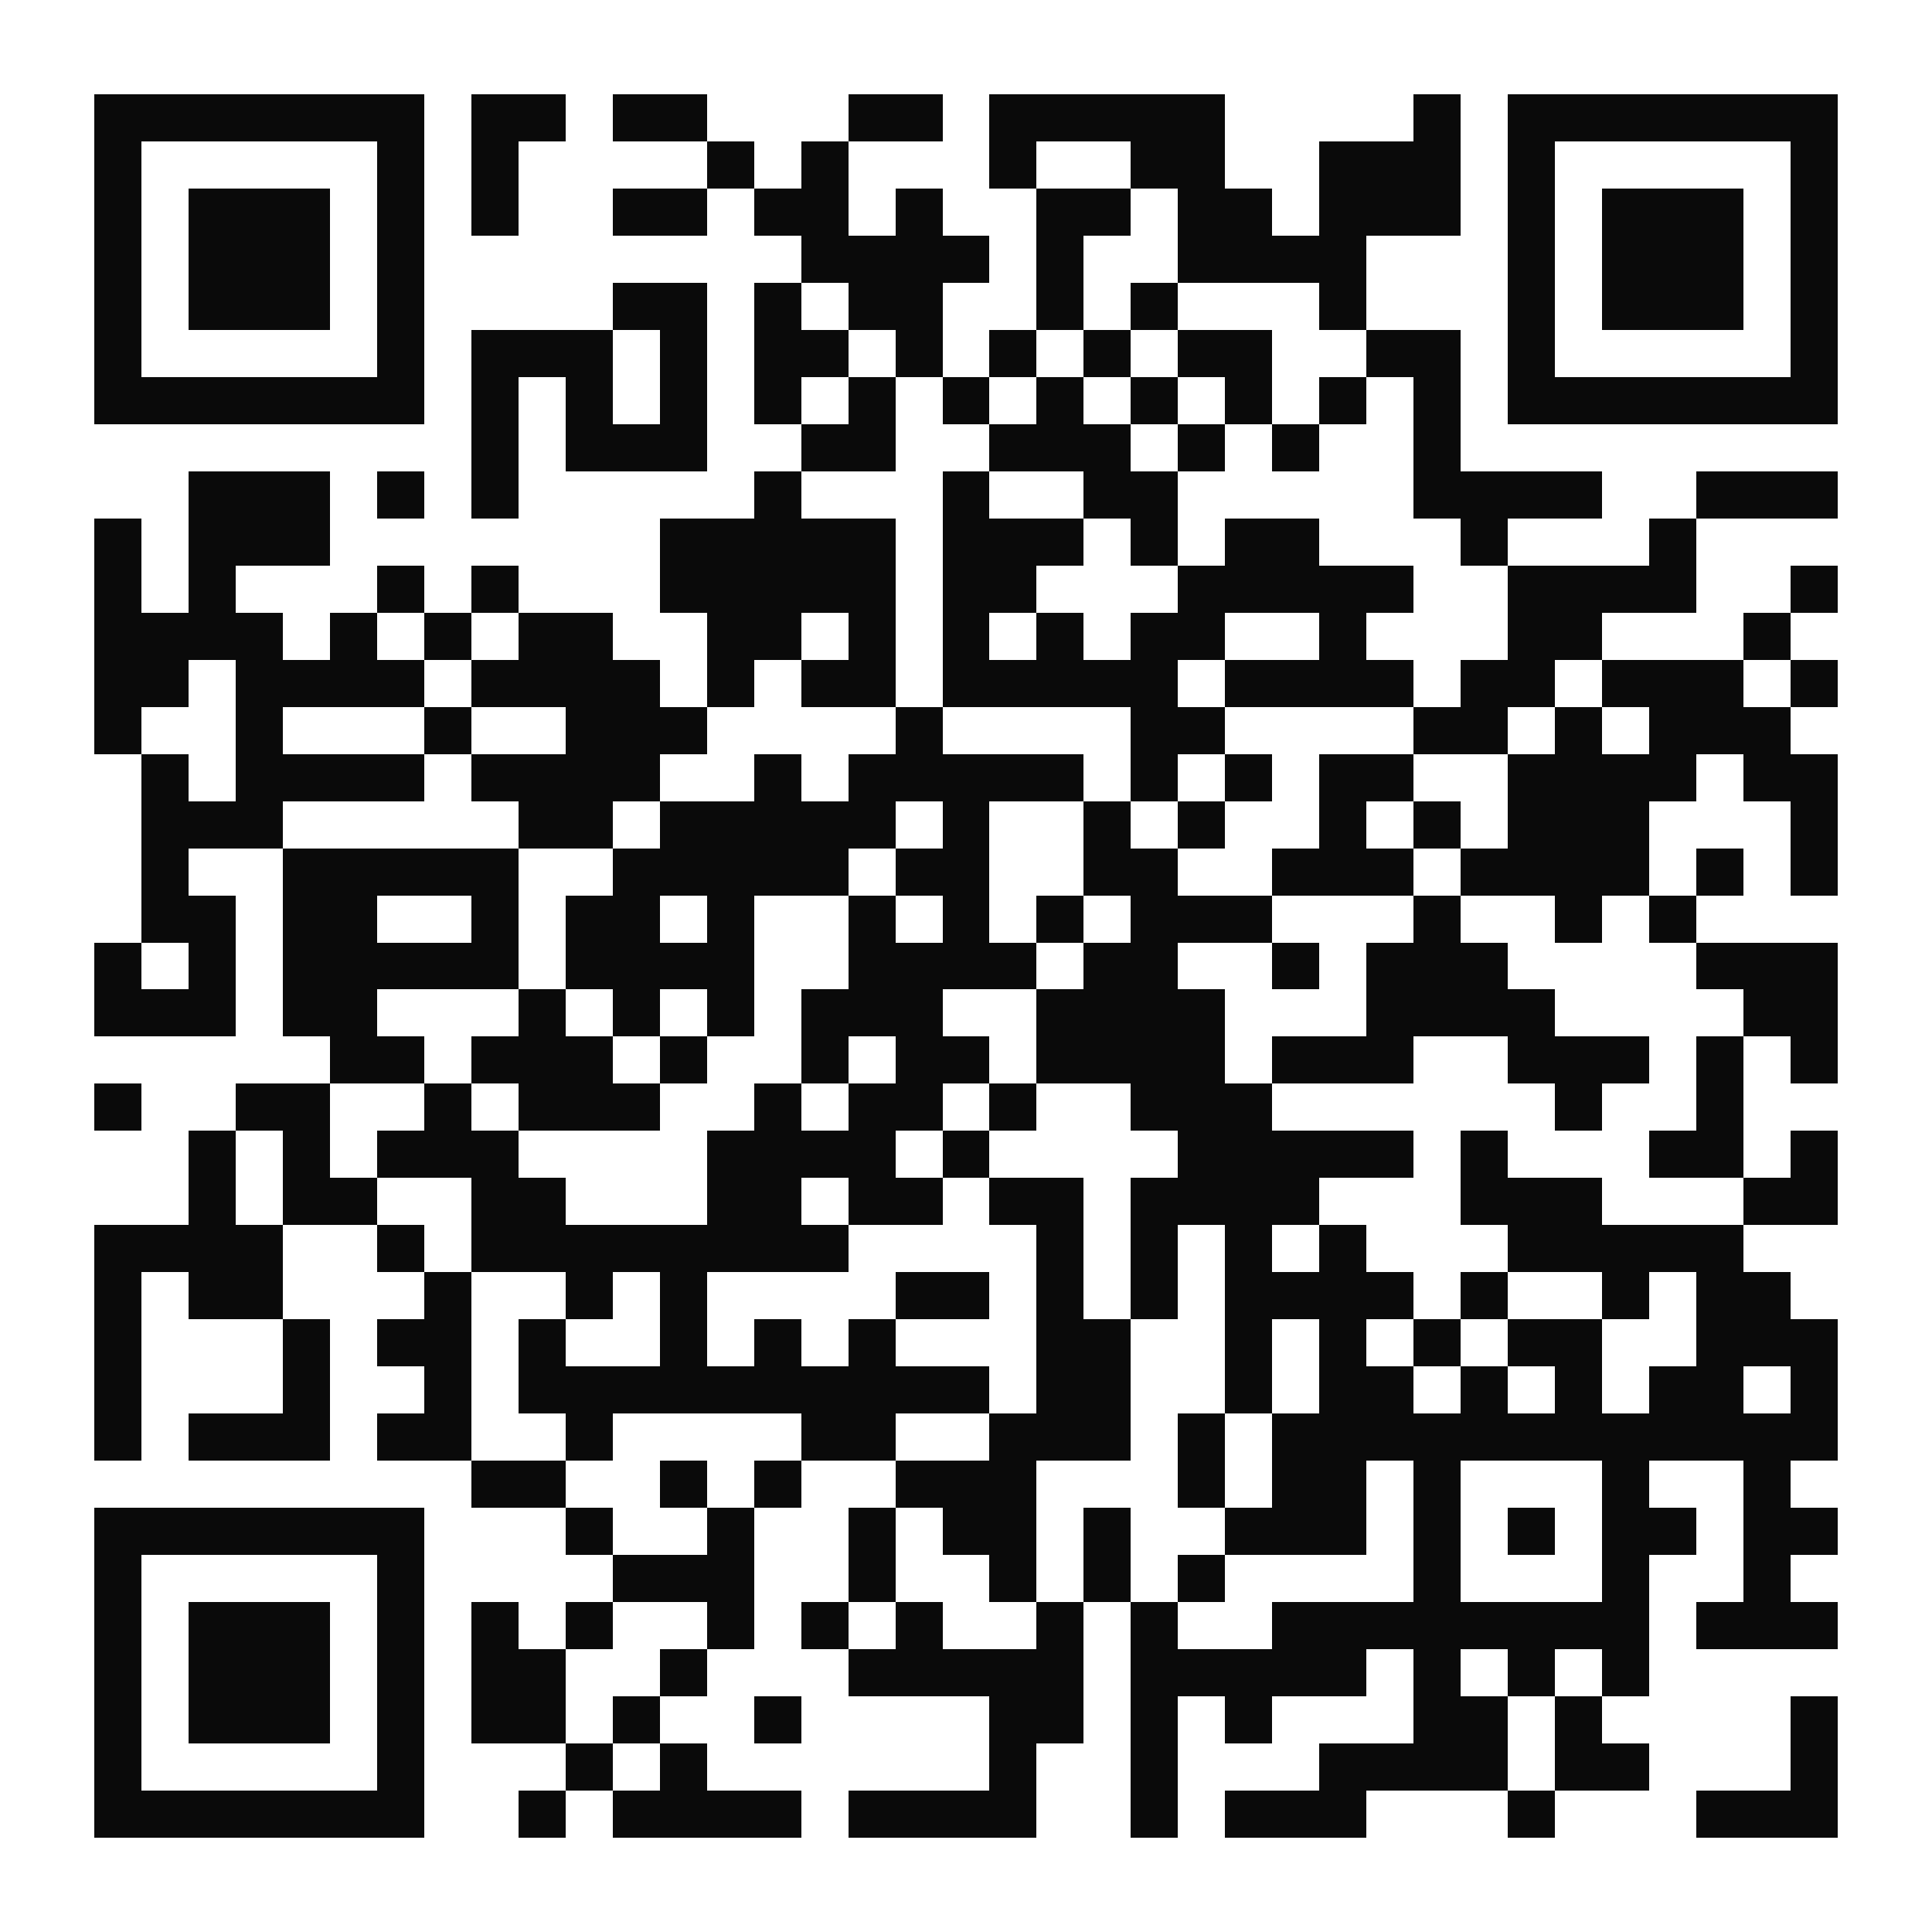
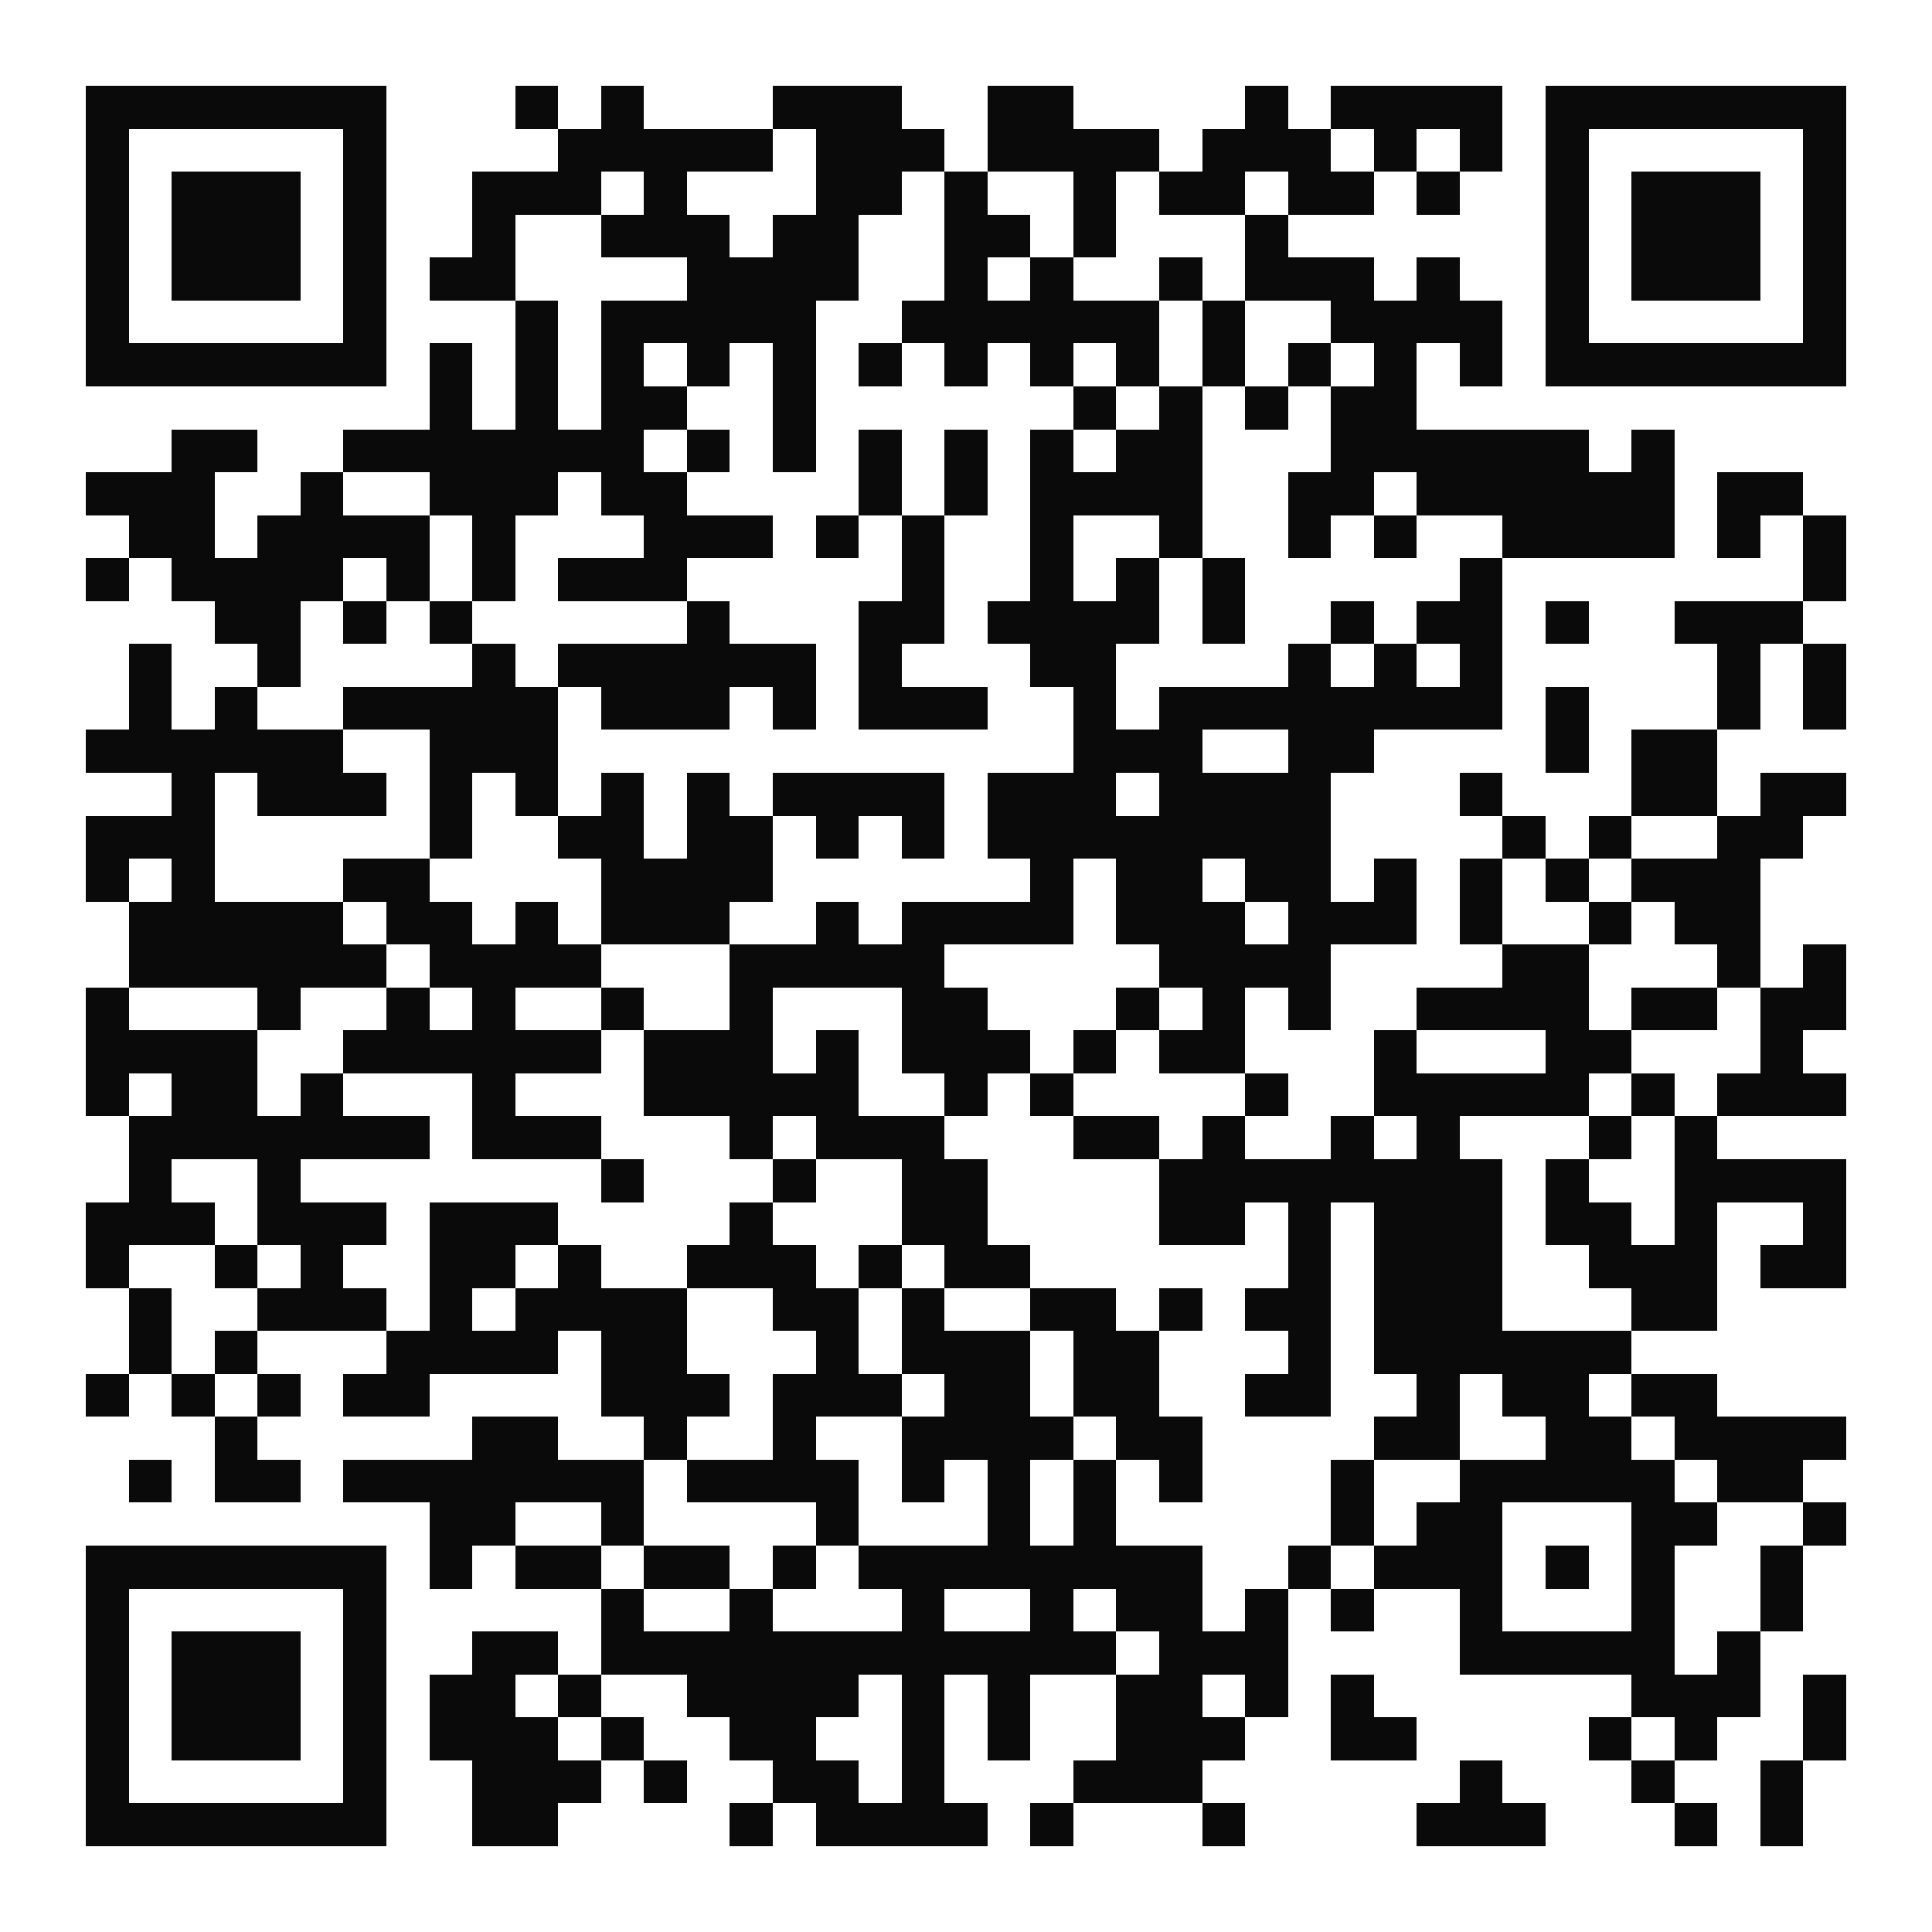
- <svg xmlns="http://www.w3.org/2000/svg" width="1024" height="1024" viewBox="0 0 41 41" shape-rendering="crispEdges">
-   <path fill="#FFFFFF" d="M0 0h41v41H0z" />
-   <path stroke="#0A0A0A" d="M2 2.5h7m1 0h2m1 0h2m3 0h2m1 0h5m4 0h1m1 0h7M2 3.5h1m5 0h1m1 0h1m4 0h1m1 0h1m3 0h1m2 0h2m2 0h3m1 0h1m5 0h1M2 4.5h1m1 0h3m1 0h1m1 0h1m2 0h2m1 0h2m1 0h1m2 0h2m1 0h2m1 0h3m1 0h1m1 0h3m1 0h1M2 5.5h1m1 0h3m1 0h1m8 0h4m1 0h1m2 0h4m3 0h1m1 0h3m1 0h1M2 6.5h1m1 0h3m1 0h1m4 0h2m1 0h1m1 0h2m2 0h1m1 0h1m3 0h1m3 0h1m1 0h3m1 0h1M2 7.5h1m5 0h1m1 0h3m1 0h1m1 0h2m1 0h1m1 0h1m1 0h1m1 0h2m2 0h2m1 0h1m5 0h1M2 8.5h7m1 0h1m1 0h1m1 0h1m1 0h1m1 0h1m1 0h1m1 0h1m1 0h1m1 0h1m1 0h1m1 0h1m1 0h7M10 9.5h1m1 0h3m2 0h2m2 0h3m1 0h1m1 0h1m2 0h1M4 10.5h3m1 0h1m1 0h1m5 0h1m3 0h1m2 0h2m5 0h4m2 0h3M2 11.5h1m1 0h3m7 0h5m1 0h3m1 0h1m1 0h2m3 0h1m3 0h1M2 12.5h1m1 0h1m3 0h1m1 0h1m3 0h5m1 0h2m3 0h5m2 0h4m2 0h1M2 13.5h4m1 0h1m1 0h1m1 0h2m2 0h2m1 0h1m1 0h1m1 0h1m1 0h2m2 0h1m3 0h2m3 0h1M2 14.5h2m1 0h4m1 0h4m1 0h1m1 0h2m1 0h5m1 0h4m1 0h2m1 0h3m1 0h1M2 15.5h1m2 0h1m3 0h1m2 0h3m4 0h1m4 0h2m4 0h2m1 0h1m1 0h3M3 16.5h1m1 0h4m1 0h4m2 0h1m1 0h5m1 0h1m1 0h1m1 0h2m2 0h4m1 0h2M3 17.5h3m5 0h2m1 0h5m1 0h1m2 0h1m1 0h1m2 0h1m1 0h1m1 0h3m3 0h1M3 18.5h1m2 0h5m2 0h5m1 0h2m2 0h2m2 0h3m1 0h4m1 0h1m1 0h1M3 19.5h2m1 0h2m2 0h1m1 0h2m1 0h1m2 0h1m1 0h1m1 0h1m1 0h3m3 0h1m2 0h1m1 0h1M2 20.5h1m1 0h1m1 0h5m1 0h4m2 0h4m1 0h2m2 0h1m1 0h3m4 0h3M2 21.5h3m1 0h2m3 0h1m1 0h1m1 0h1m1 0h3m2 0h4m3 0h4m4 0h2M7 22.5h2m1 0h3m1 0h1m2 0h1m1 0h2m1 0h4m1 0h3m2 0h3m1 0h1m1 0h1M2 23.5h1m2 0h2m2 0h1m1 0h3m2 0h1m1 0h2m1 0h1m2 0h3m6 0h1m2 0h1M4 24.5h1m1 0h1m1 0h3m4 0h4m1 0h1m4 0h5m1 0h1m3 0h2m1 0h1M4 25.5h1m1 0h2m2 0h2m3 0h2m1 0h2m1 0h2m1 0h4m3 0h3m3 0h2M2 26.5h4m2 0h1m1 0h8m4 0h1m1 0h1m1 0h1m1 0h1m3 0h5M2 27.5h1m1 0h2m3 0h1m2 0h1m1 0h1m4 0h2m1 0h1m1 0h1m1 0h4m1 0h1m2 0h1m1 0h2M2 28.5h1m3 0h1m1 0h2m1 0h1m2 0h1m1 0h1m1 0h1m3 0h2m2 0h1m1 0h1m1 0h1m1 0h2m2 0h3M2 29.5h1m3 0h1m2 0h1m1 0h10m1 0h2m2 0h1m1 0h2m1 0h1m1 0h1m1 0h2m1 0h1M2 30.5h1m1 0h3m1 0h2m2 0h1m4 0h2m2 0h3m1 0h1m1 0h12M10 31.5h2m2 0h1m1 0h1m2 0h3m3 0h1m1 0h2m1 0h1m3 0h1m2 0h1M2 32.5h7m3 0h1m2 0h1m2 0h1m1 0h2m1 0h1m2 0h3m1 0h1m1 0h1m1 0h2m1 0h2M2 33.5h1m5 0h1m4 0h3m2 0h1m2 0h1m1 0h1m1 0h1m4 0h1m3 0h1m2 0h1M2 34.5h1m1 0h3m1 0h1m1 0h1m1 0h1m2 0h1m1 0h1m1 0h1m2 0h1m1 0h1m2 0h8m1 0h3M2 35.5h1m1 0h3m1 0h1m1 0h2m2 0h1m3 0h5m1 0h5m1 0h1m1 0h1m1 0h1M2 36.5h1m1 0h3m1 0h1m1 0h2m1 0h1m2 0h1m4 0h2m1 0h1m1 0h1m3 0h2m1 0h1m4 0h1M2 37.5h1m5 0h1m3 0h1m1 0h1m6 0h1m2 0h1m3 0h4m1 0h2m3 0h1M2 38.5h7m2 0h1m1 0h4m1 0h4m2 0h1m1 0h3m3 0h1m3 0h3" />
+ <svg xmlns="http://www.w3.org/2000/svg" width="1024" height="1024" viewBox="0 0 45 45" shape-rendering="crispEdges">
+   <path fill="#FFFFFF" d="M0 0h45v45H0z" />
+   <path stroke="#0A0A0A" d="M2 2.5h7m3 0h1m1 0h1m3 0h3m2 0h2m4 0h1m1 0h4m1 0h7M2 3.5h1m5 0h1m4 0h5m1 0h3m1 0h4m1 0h3m1 0h1m1 0h1m1 0h1m5 0h1M2 4.5h1m1 0h3m1 0h1m2 0h3m1 0h1m3 0h2m1 0h1m2 0h1m1 0h2m1 0h2m1 0h1m2 0h1m1 0h3m1 0h1M2 5.5h1m1 0h3m1 0h1m2 0h1m2 0h3m1 0h2m2 0h2m1 0h1m3 0h1m6 0h1m1 0h3m1 0h1M2 6.5h1m1 0h3m1 0h1m1 0h2m4 0h4m2 0h1m1 0h1m2 0h1m1 0h3m1 0h1m2 0h1m1 0h3m1 0h1M2 7.5h1m5 0h1m3 0h1m1 0h5m2 0h6m1 0h1m2 0h4m1 0h1m5 0h1M2 8.5h7m1 0h1m1 0h1m1 0h1m1 0h1m1 0h1m1 0h1m1 0h1m1 0h1m1 0h1m1 0h1m1 0h1m1 0h1m1 0h1m1 0h7M10 9.5h1m1 0h1m1 0h2m2 0h1m6 0h1m1 0h1m1 0h1m1 0h2M4 10.5h2m2 0h7m1 0h1m1 0h1m1 0h1m1 0h1m1 0h1m1 0h2m3 0h6m1 0h1M2 11.5h3m2 0h1m2 0h3m1 0h2m4 0h1m1 0h1m1 0h4m2 0h2m1 0h6m1 0h2M3 12.5h2m1 0h4m1 0h1m3 0h3m1 0h1m1 0h1m2 0h1m2 0h1m2 0h1m1 0h1m2 0h4m1 0h1m1 0h1M2 13.5h1m1 0h4m1 0h1m1 0h1m1 0h3m5 0h1m2 0h1m1 0h1m1 0h1m5 0h1m7 0h1M5 14.5h2m1 0h1m1 0h1m5 0h1m3 0h2m1 0h4m1 0h1m2 0h1m1 0h2m1 0h1m2 0h3M3 15.5h1m2 0h1m4 0h1m1 0h6m1 0h1m3 0h2m4 0h1m1 0h1m1 0h1m5 0h1m1 0h1M3 16.5h1m1 0h1m2 0h5m1 0h3m1 0h1m1 0h3m2 0h1m1 0h8m1 0h1m3 0h1m1 0h1M2 17.5h6m2 0h3m12 0h3m2 0h2m4 0h1m1 0h2M4 18.5h1m1 0h3m1 0h1m1 0h1m1 0h1m1 0h1m1 0h4m1 0h3m1 0h4m3 0h1m3 0h2m1 0h2M2 19.5h3m5 0h1m2 0h2m1 0h2m1 0h1m1 0h1m1 0h8m4 0h1m1 0h1m2 0h2M2 20.5h1m1 0h1m3 0h2m4 0h4m6 0h1m1 0h2m1 0h2m1 0h1m1 0h1m1 0h1m1 0h3M3 21.5h5m1 0h2m1 0h1m1 0h3m2 0h1m1 0h4m1 0h3m1 0h3m1 0h1m2 0h1m1 0h2M3 22.5h6m1 0h4m3 0h5m5 0h4m4 0h2m3 0h1m1 0h1M2 23.5h1m3 0h1m2 0h1m1 0h1m2 0h1m2 0h1m3 0h2m3 0h1m1 0h1m1 0h1m2 0h4m1 0h2m1 0h2M2 24.5h4m2 0h6m1 0h3m1 0h1m1 0h3m1 0h1m1 0h2m3 0h1m3 0h2m3 0h1M2 25.5h1m1 0h2m1 0h1m3 0h1m3 0h5m2 0h1m1 0h1m4 0h1m2 0h5m1 0h1m1 0h3M3 26.5h7m1 0h3m3 0h1m1 0h3m3 0h2m1 0h1m2 0h1m1 0h1m3 0h1m1 0h1M3 27.5h1m2 0h1m7 0h1m3 0h1m2 0h2m4 0h8m1 0h1m2 0h4M2 28.5h3m1 0h3m1 0h3m4 0h1m3 0h2m4 0h2m1 0h1m1 0h3m1 0h2m1 0h1m2 0h1M2 29.5h1m2 0h1m1 0h1m2 0h2m1 0h1m2 0h3m1 0h1m1 0h2m6 0h1m1 0h3m2 0h3m1 0h2M3 30.5h1m2 0h3m1 0h1m1 0h4m2 0h2m1 0h1m2 0h2m1 0h1m1 0h2m1 0h3m3 0h2M3 31.5h1m1 0h1m3 0h4m1 0h2m3 0h1m1 0h3m1 0h2m3 0h1m1 0h6M2 32.5h1m1 0h1m1 0h1m1 0h2m4 0h3m1 0h3m1 0h2m1 0h2m2 0h2m2 0h1m1 0h2m1 0h2M5 33.5h1m5 0h2m2 0h1m2 0h1m2 0h4m1 0h2m4 0h2m2 0h2m1 0h4M3 34.5h1m1 0h2m1 0h7m1 0h4m1 0h1m1 0h1m1 0h1m1 0h1m3 0h1m2 0h5m1 0h2M10 35.5h2m2 0h1m4 0h1m3 0h1m1 0h1m5 0h1m1 0h2m3 0h2m2 0h1M2 36.5h7m1 0h1m1 0h2m1 0h2m1 0h1m1 0h8m2 0h1m1 0h3m1 0h1m1 0h1m2 0h1M2 37.5h1m5 0h1m5 0h1m2 0h1m3 0h1m2 0h1m1 0h2m1 0h1m1 0h1m2 0h1m3 0h1m2 0h1M2 38.5h1m1 0h3m1 0h1m2 0h2m1 0h12m1 0h3m4 0h5m1 0h1M2 39.5h1m1 0h3m1 0h1m1 0h2m1 0h1m2 0h4m1 0h1m1 0h1m2 0h2m1 0h1m1 0h1m6 0h3m1 0h1M2 40.5h1m1 0h3m1 0h1m1 0h3m1 0h1m2 0h2m2 0h1m1 0h1m2 0h3m2 0h2m4 0h1m1 0h1m2 0h1M2 41.5h1m5 0h1m2 0h3m1 0h1m2 0h2m1 0h1m3 0h3m6 0h1m3 0h1m2 0h1M2 42.5h7m2 0h2m4 0h1m1 0h4m1 0h1m3 0h1m4 0h3m3 0h1m1 0h1" />
</svg>
